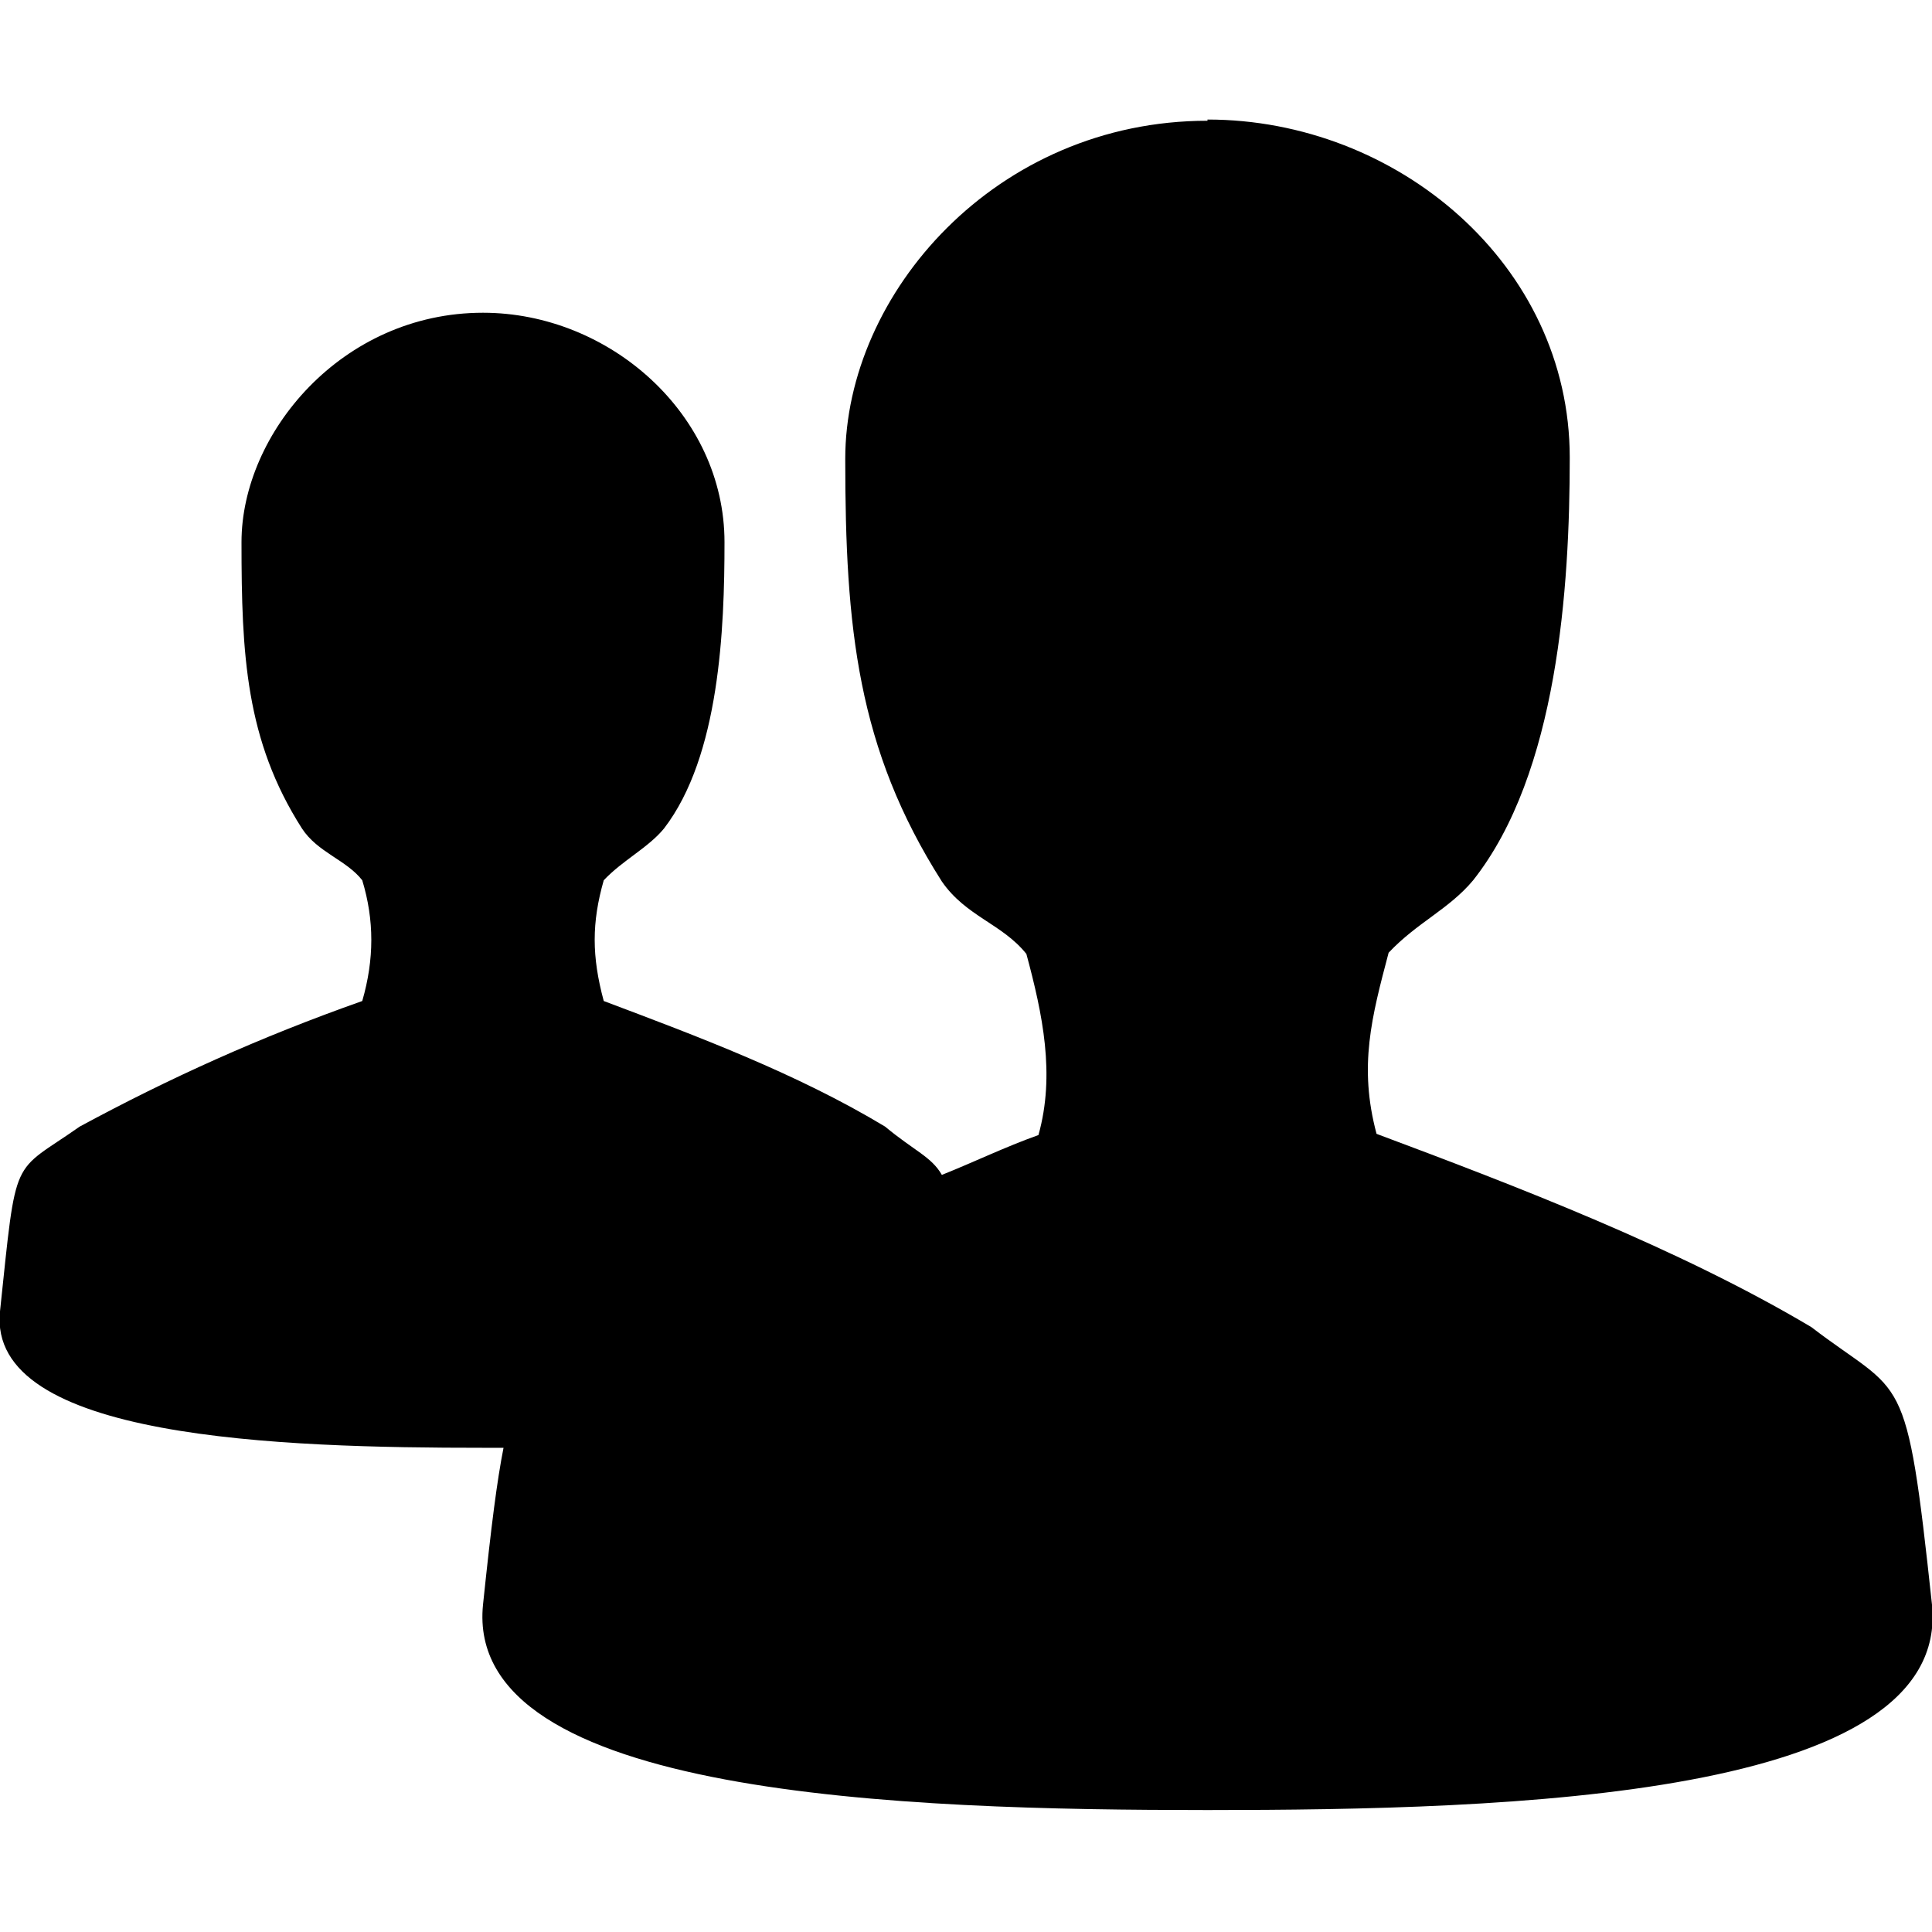
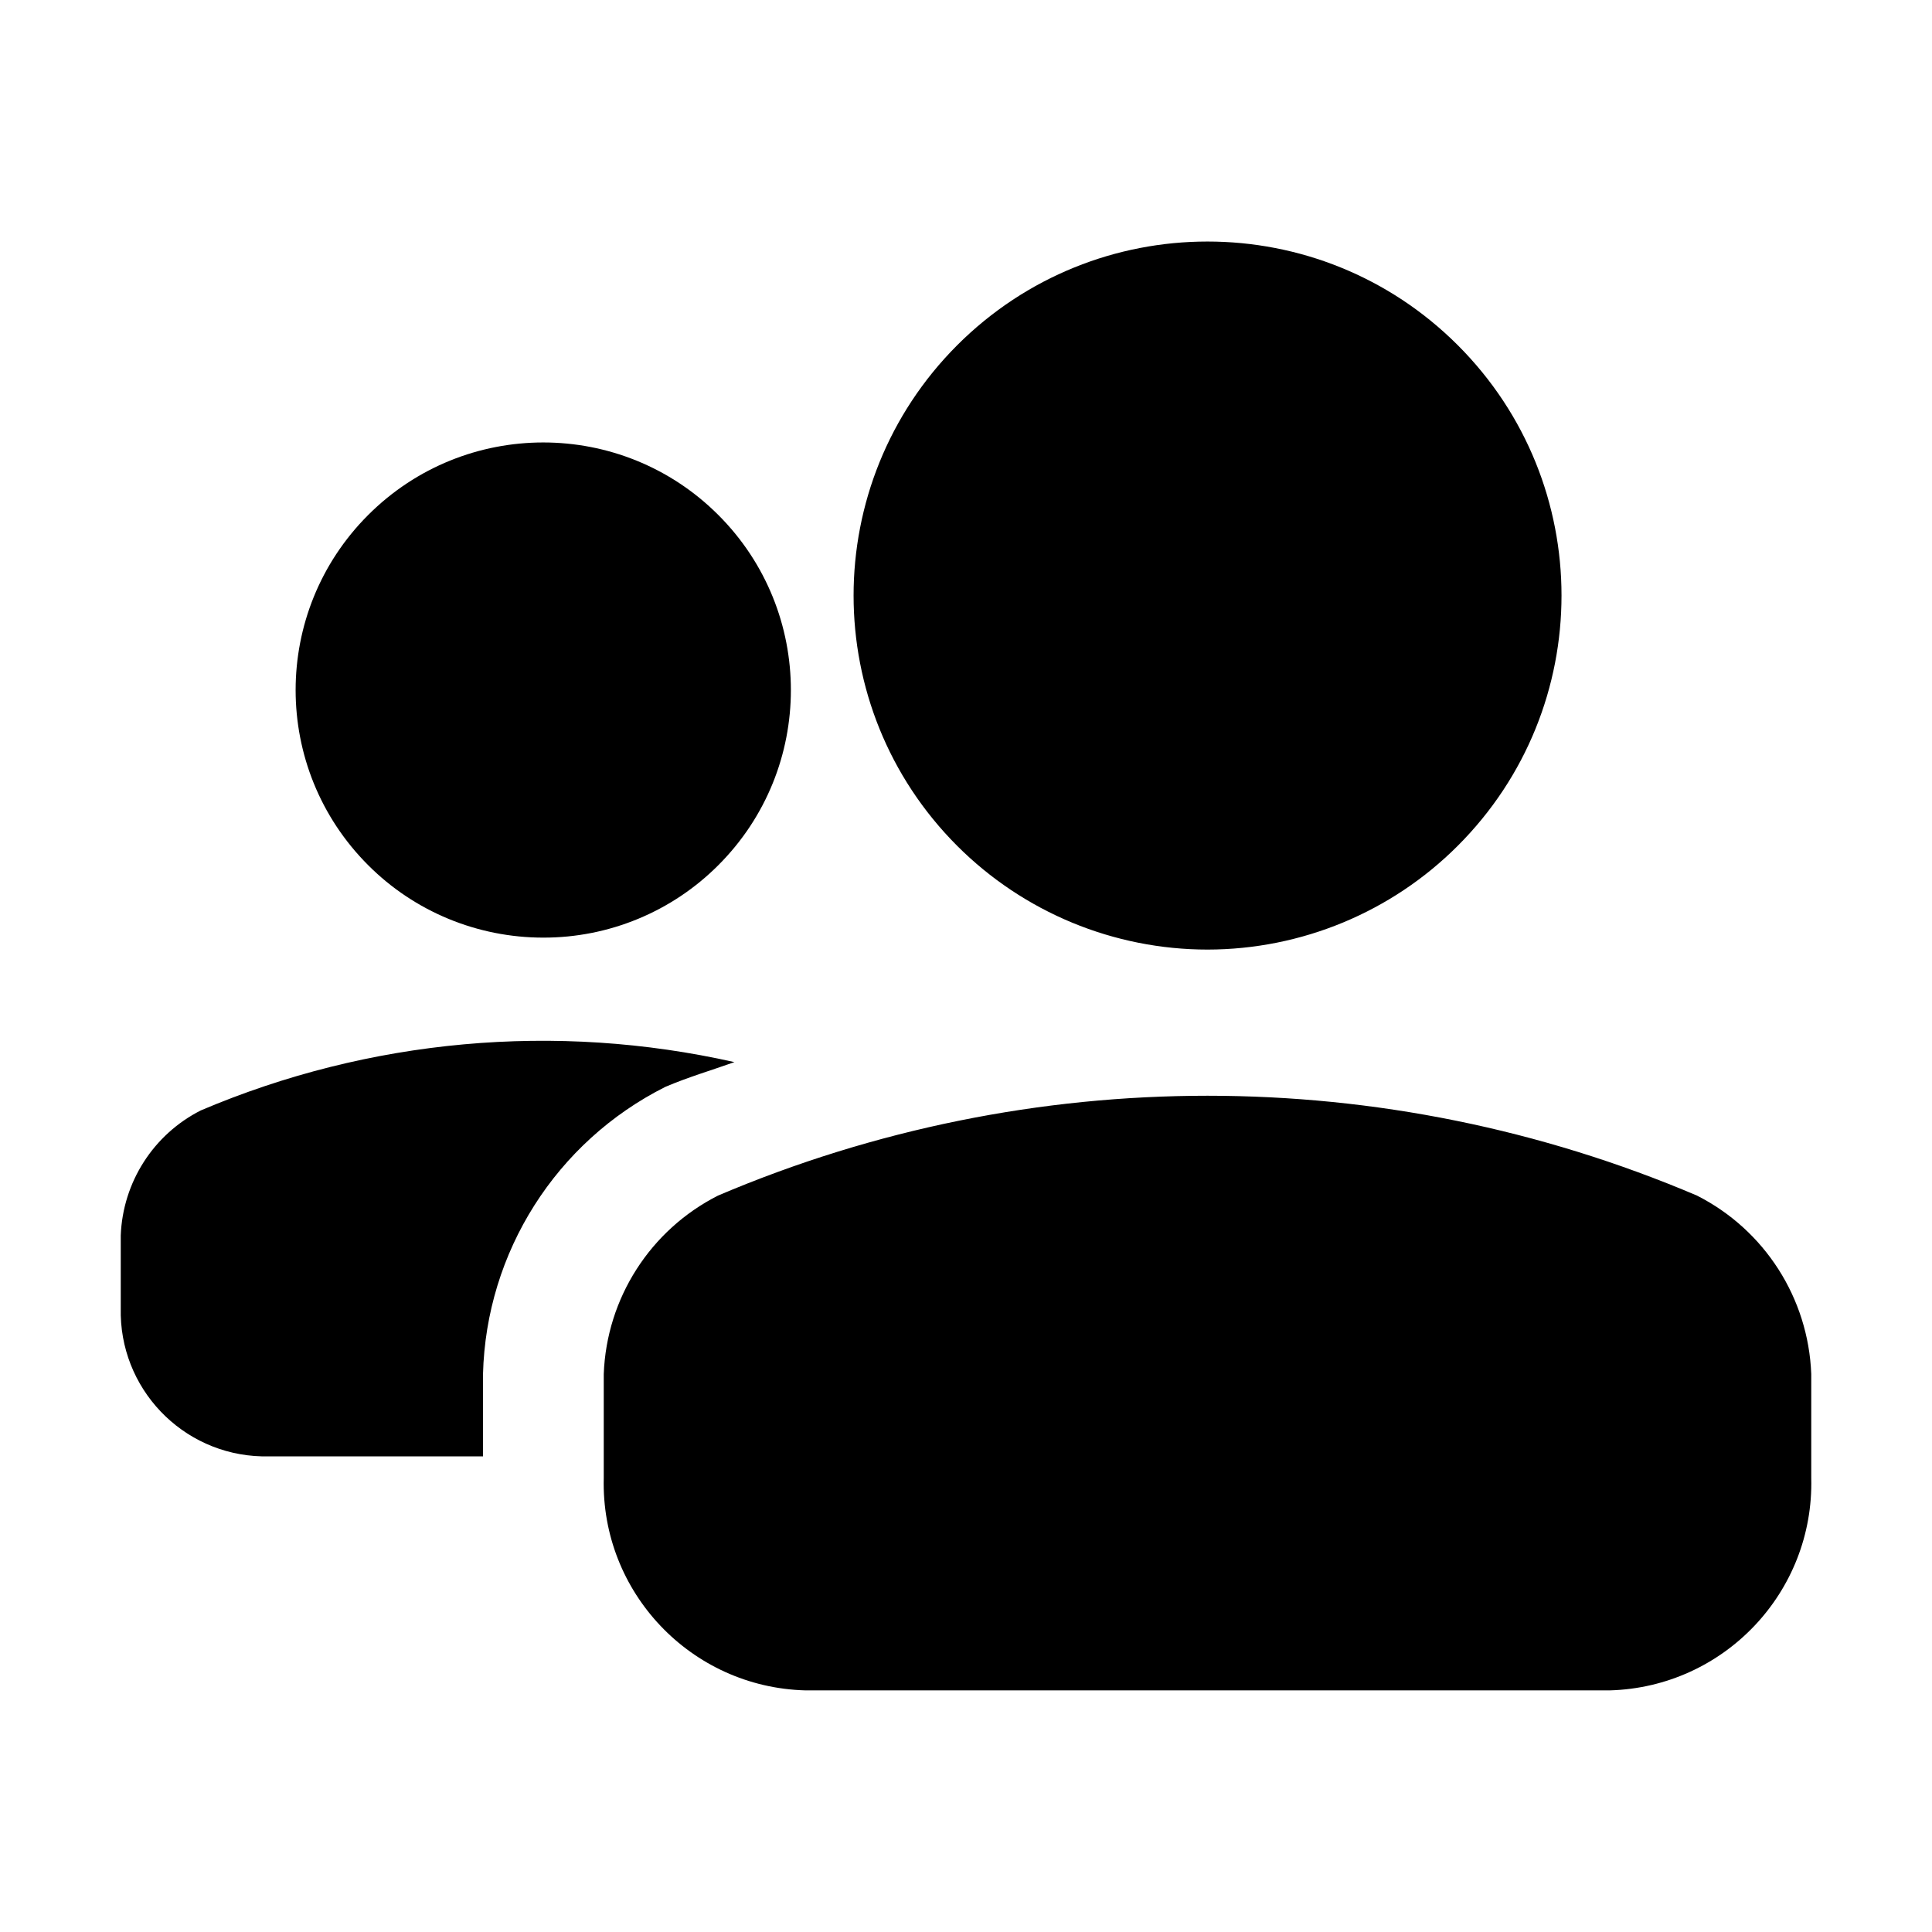
- <svg xmlns="http://www.w3.org/2000/svg" viewbox="0 0 16 16" height="16" width="16" version="1.1">
-   <path d="m10 1c-1.75 0-3 1.43-3 2.8 0 1.4 0.1 2.4 0.8 3.5 0.2 0.29 0.5 0.35 0.7 0.6 0.135 0.5 0.24 1 0.1 1.5-0.28 0.1-0.525 0.22-0.8 0.33-0.085-0.15-0.23-0.2-0.47-0.4-0.73-0.44-1.56-0.75-2.33-1.04-0.1-0.37-0.1-0.65 0-1 0.156-0.166 0.37-0.27 0.5-0.43 0.46-0.6 0.5-1.654 0.5-2.37 0-1.06-0.954-1.9-2-1.9-1.17 0-2 1-2 1.9 0 0.93 0.034 1.64 0.5 2.37 0.13 0.2 0.367 0.26 0.5 0.43 0.1 0.33 0.1 0.654 0 1-0.85 0.3-1.6 0.64-2.34 1.04-0.57 0.4-0.52 0.205-0.66 1.53-0.11 1.06 2.335 1.13 4 1.13 0.06 0 0.11 0 0.17 0-0.054 0.274-0.1 0.63-0.17 1.3-0.16 1.59 3.5 1.7 6 1.7s6.16-0.1 6-1.7c-0.215-2-0.23-1.71-1-2.3-1.1-0.654-2.45-1.17-3.6-1.6-0.15-0.56-0.04-0.97 0.1-1.5 0.235-0.25 0.5-0.36 0.7-0.6 0.7-0.885 0.8-2.425 0.8-3.5 0-1.6-1.43-2.8-3-2.8z" />
+ <svg xmlns="http://www.w3.org/2000/svg" width="16" height="16" viewBox="0 0 16 16">
+   <path d="M6.67 13.999c-.946-.025-1.694-.811-1.67-1.758v-.861c.023-.629.386-1.195.947-1.479 2.59-1.102 5.516-1.102 8.106 0 .561.284.923.85.947 1.478v.861c.024.946-.723 1.733-1.669 1.759H6.67zm-4.5-1.938c-.663-.016-1.186-.566-1.17-1.229v-.601c.017-.44.27-.836.663-1.035 1.395-.593 2.94-.733 4.419-.4-.191.068-.382.124-.572.205-.904.454-1.484 1.368-1.51 2.379v.681H2.17zm5.757-5.056c-1.144-1.145-1.144-3.001 0-4.146 1.145-1.145 3.001-1.145 4.146 0s1.145 3 0 4.145c-.549.55-1.295.859-2.072.86-.778 0-1.524-.309-2.074-.859zm-4.878.16c-.801-.801-.801-2.099 0-2.9.801-.801 2.099-.801 2.9 0 .801.801.801 2.099 0 2.9-.384.385-.906.601-1.45.6-.544 0-1.066-.215-1.45-.6z" />
</svg>
